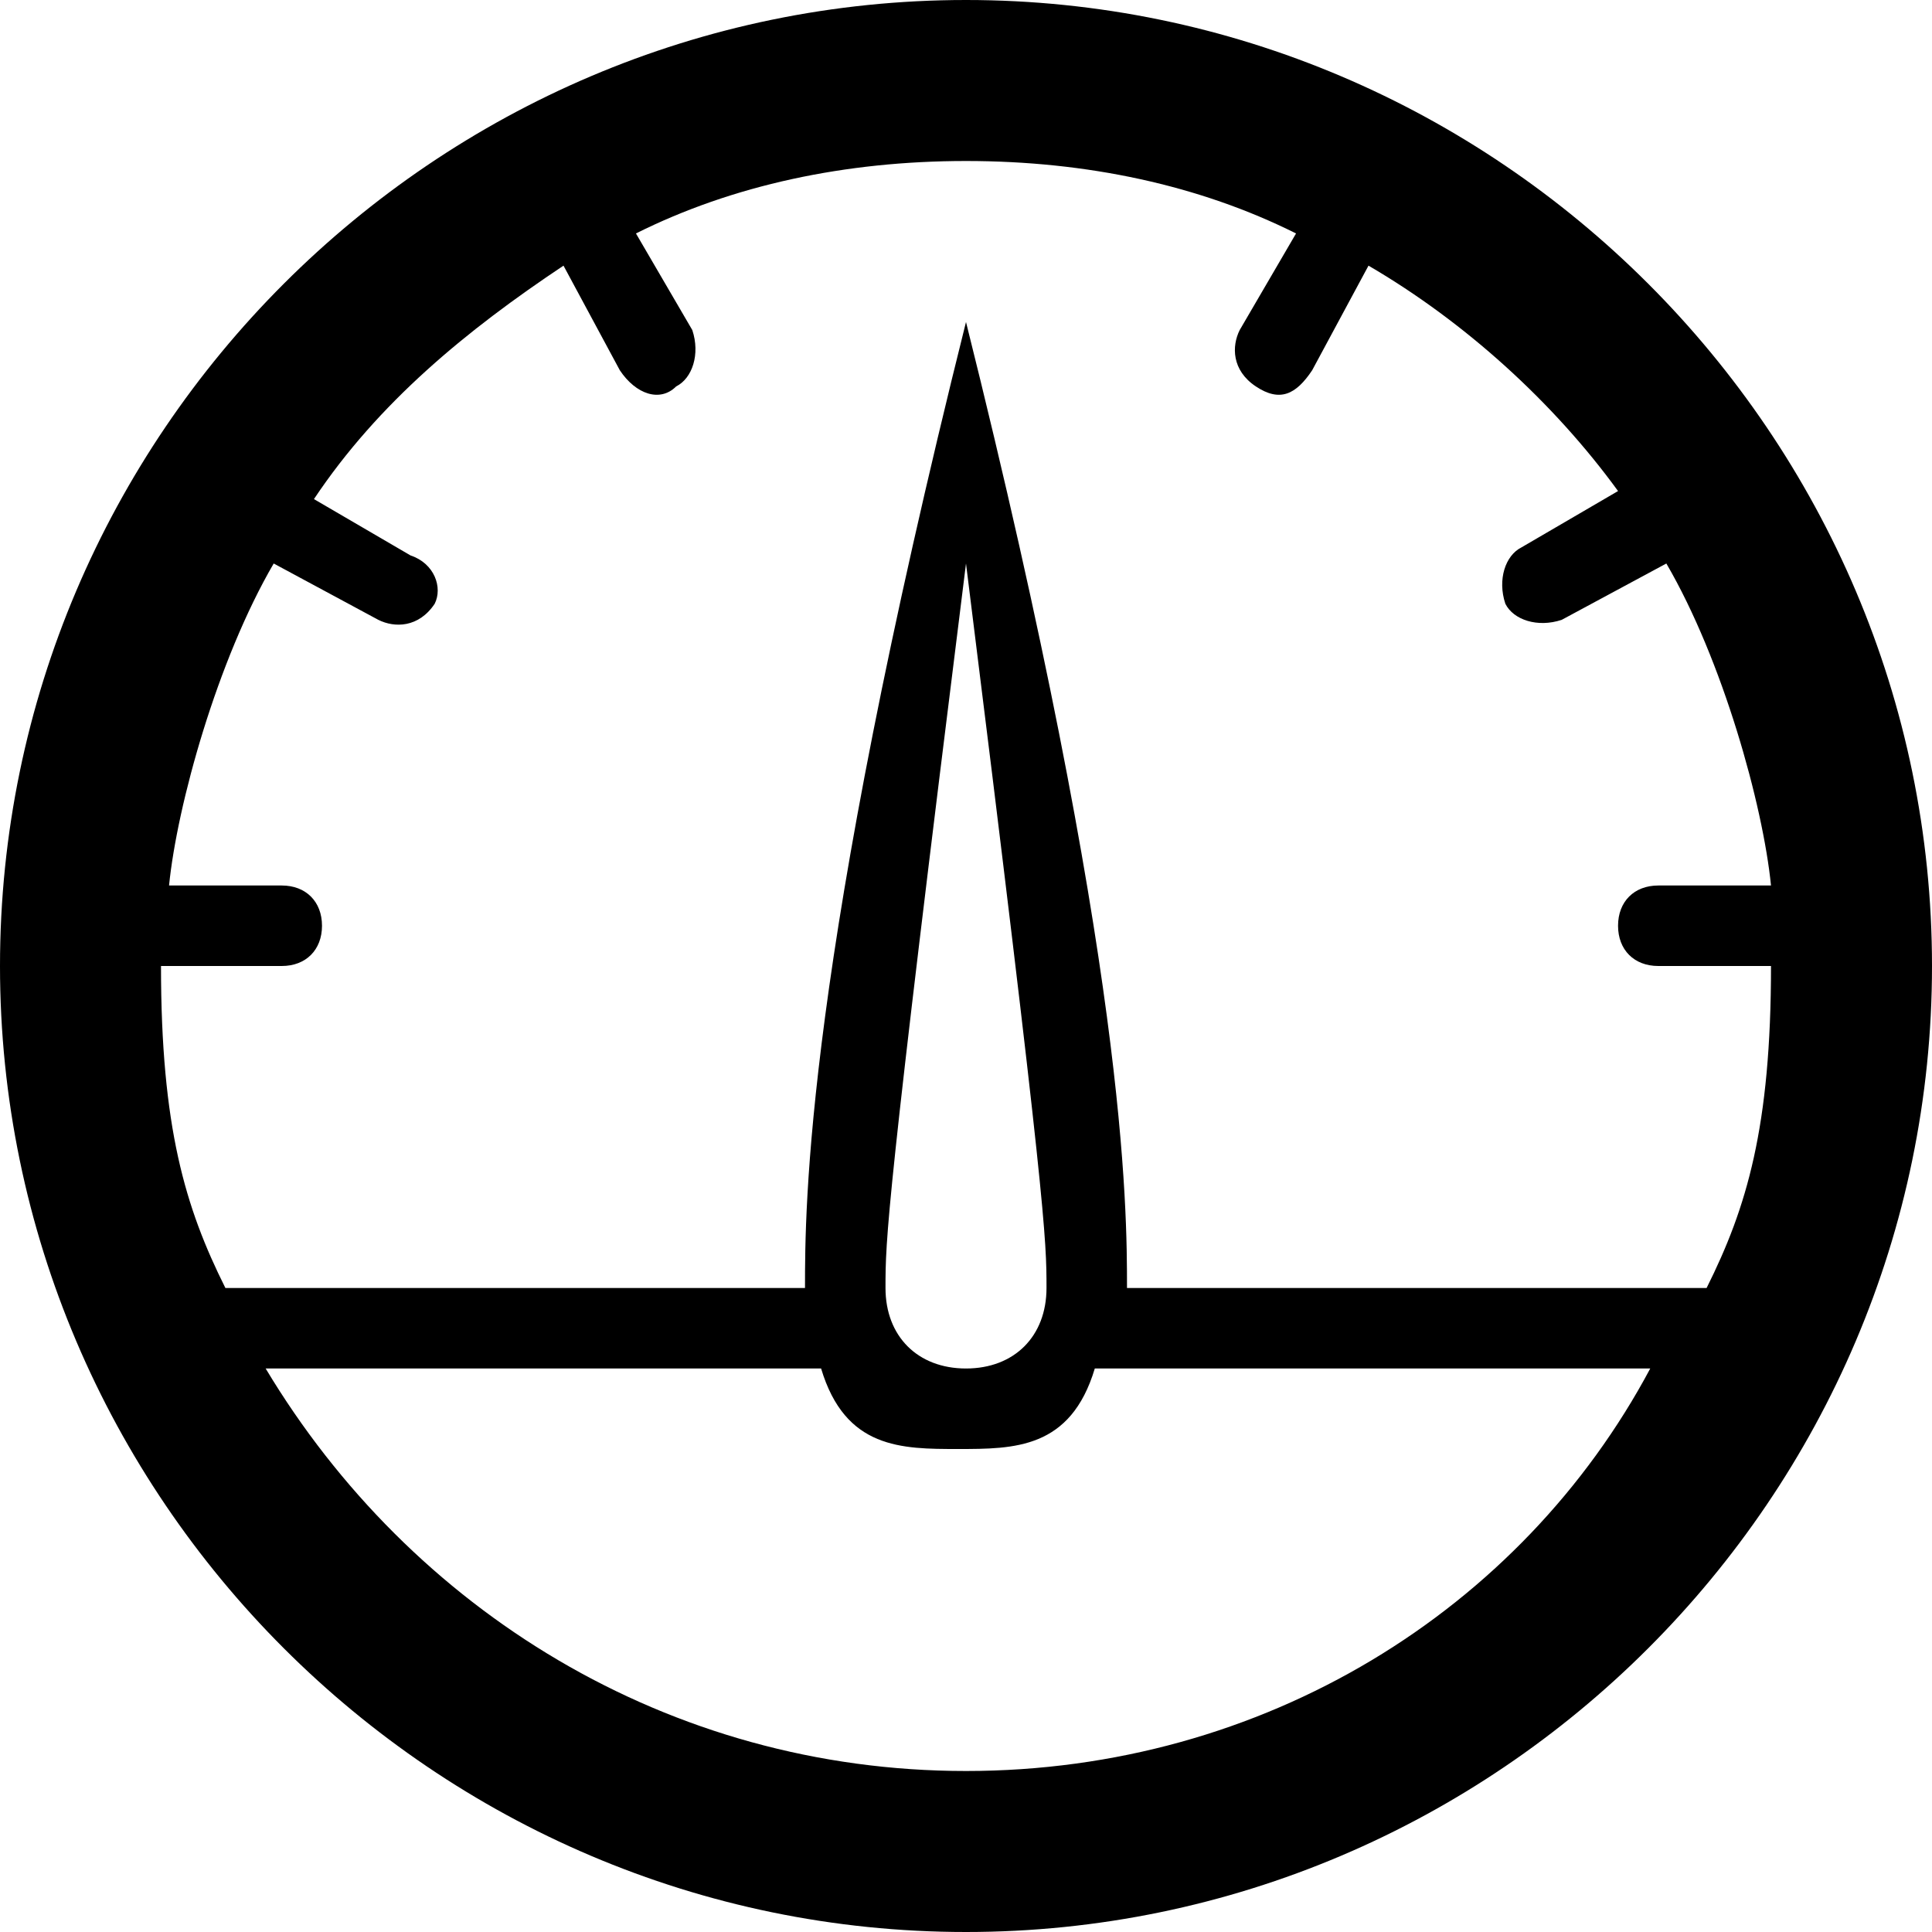
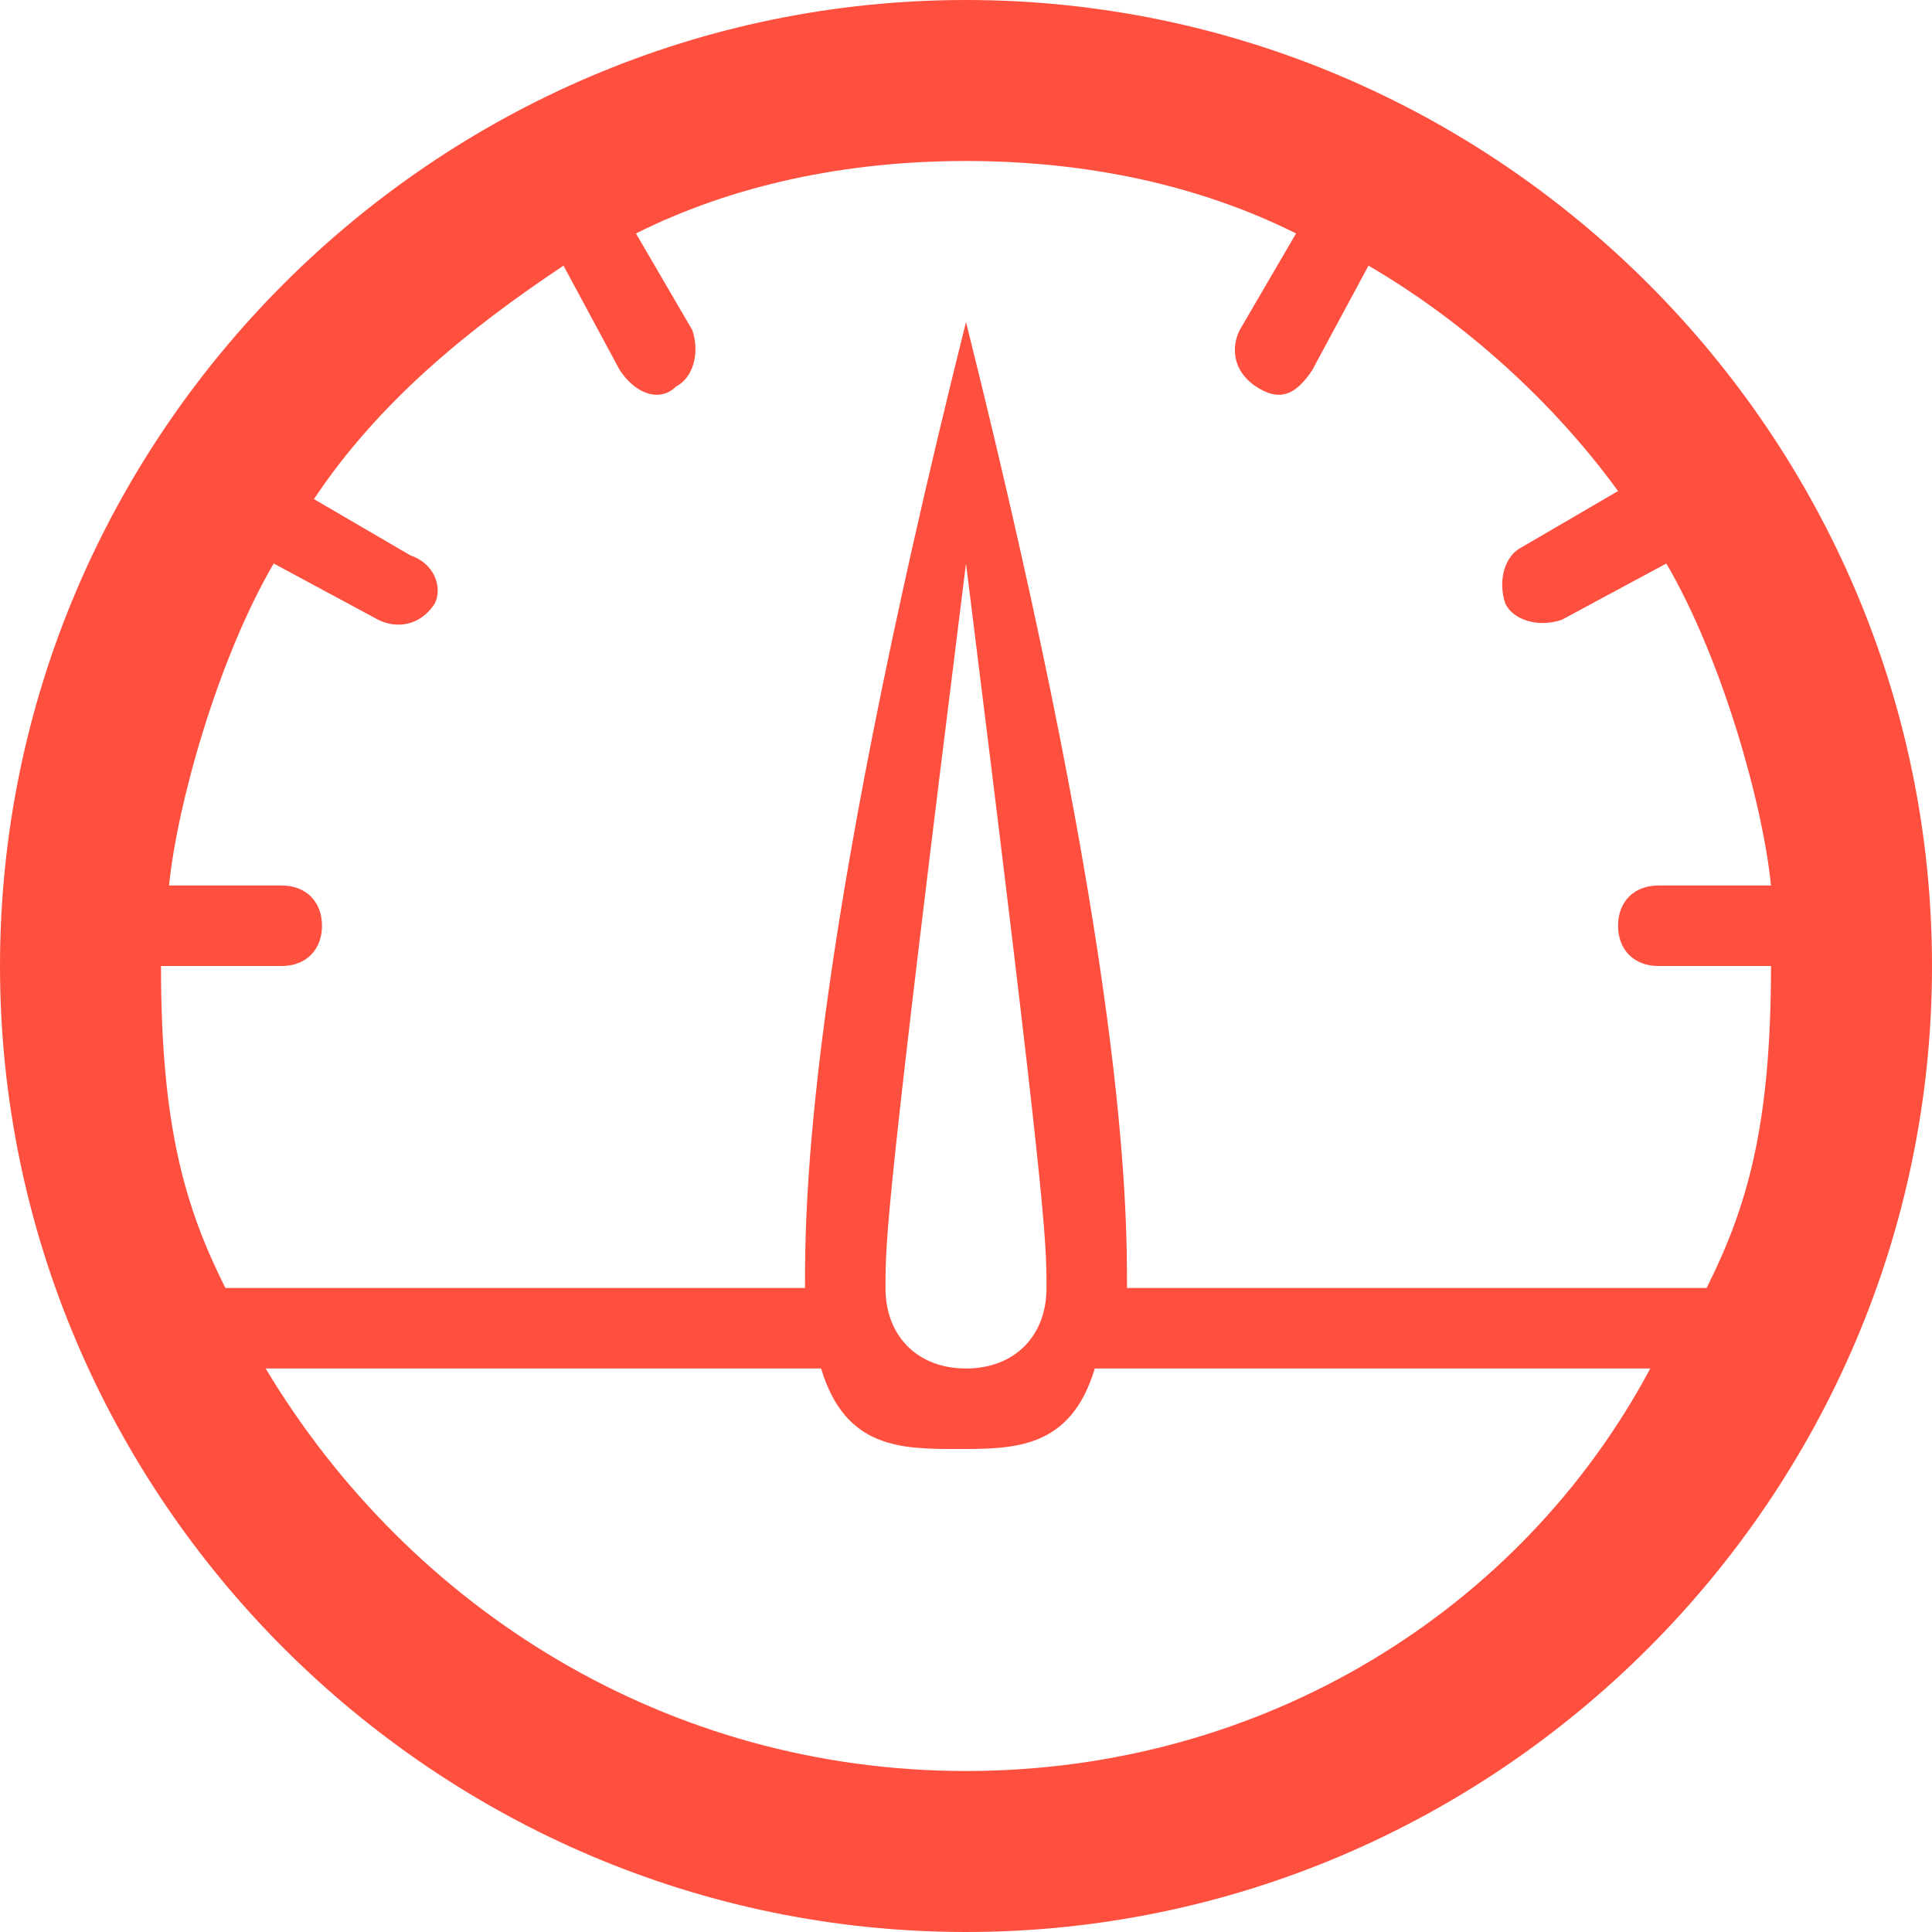
<svg xmlns="http://www.w3.org/2000/svg" enable-background="new 0 0 24 24" id="Layer_1" version="1.1" viewBox="0 0 24 24" xml:space="preserve">
-   <path d="M12,0C5.4,0,0,5.4,0,12s5.4,12,12,12s12-5.4,12-12S18.6,0,12,0z M12,22c-3.7,0-6.9-2-8.7-5h6.9c0.3,1,1,1,1.7,1s1.4,0,1.7-1  h6.9C18.9,20,15.7,22,12,22z M11,16c0-0.6,0-1,1-9c1,8,1,8.4,1,9s-0.4,1-1,1S11,16.6,11,16z M21.2,16H14c0-1,0-4-2-12  c-2,8-2,11-2,12H2.8C2.3,15,2,14,2,12h1.5C3.8,12,4,11.8,4,11.5S3.8,11,3.5,11H2.1c0.1-1,0.6-2.8,1.3-4l1.3,0.7  c0.2,0.1,0.5,0.1,0.7-0.2C5.5,7.3,5.4,7,5.1,6.9L3.9,6.2C4.7,5,5.8,4.1,7,3.3l0.7,1.3C7.9,4.9,8.2,5,8.4,4.8  c0.2-0.1,0.3-0.4,0.2-0.7L7.9,2.9C9.1,2.3,10.5,2,12,2s2.9,0.3,4.1,0.9l-0.7,1.2c-0.1,0.2-0.1,0.5,0.2,0.7s0.5,0.1,0.7-0.2L17,3.3  c1.2,0.7,2.3,1.7,3.1,2.8l-1.2,0.7c-0.2,0.1-0.3,0.4-0.2,0.7c0.1,0.2,0.4,0.3,0.7,0.2L20.7,7c0.7,1.2,1.2,3,1.3,4h-1.4  c-0.3,0-0.5,0.2-0.5,0.5s0.2,0.5,0.5,0.5H22C22,14,21.7,15,21.2,16z" />
+   <path d="M12,0C5.4,0,0,5.4,0,12s5.4,12,12,12s12-5.4,12-12S18.6,0,12,0z M12,22c-3.7,0-6.9-2-8.7-5h6.9c0.3,1,1,1,1.7,1s1.4,0,1.7-1  h6.9C18.9,20,15.7,22,12,22z M11,16c0-0.6,0-1,1-9c1,8,1,8.4,1,9s-0.4,1-1,1S11,16.6,11,16z M21.2,16H14c0-1,0-4-2-12  c-2,8-2,11-2,12H2.8C2.3,15,2,14,2,12h1.5C3.8,12,4,11.8,4,11.5S3.8,11,3.5,11H2.1c0.1-1,0.6-2.8,1.3-4l1.3,0.7  c0.2,0.1,0.5,0.1,0.7-0.2C5.5,7.3,5.4,7,5.1,6.9L3.9,6.2C4.7,5,5.8,4.1,7,3.3l0.7,1.3C7.9,4.9,8.2,5,8.4,4.8  c0.2-0.1,0.3-0.4,0.2-0.7L7.9,2.9C9.1,2.3,10.5,2,12,2s2.9,0.3,4.1,0.9l-0.7,1.2c-0.1,0.2-0.1,0.5,0.2,0.7s0.5,0.1,0.7-0.2L17,3.3  c1.2,0.7,2.3,1.7,3.1,2.8l-1.2,0.7c-0.2,0.1-0.3,0.4-0.2,0.7c0.1,0.2,0.4,0.3,0.7,0.2L20.7,7c0.7,1.2,1.2,3,1.3,4h-1.4  c-0.3,0-0.5,0.2-0.5,0.5s0.2,0.5,0.5,0.5H22C22,14,21.7,15,21.2,16z" fill="#ff503f" />
</svg>
